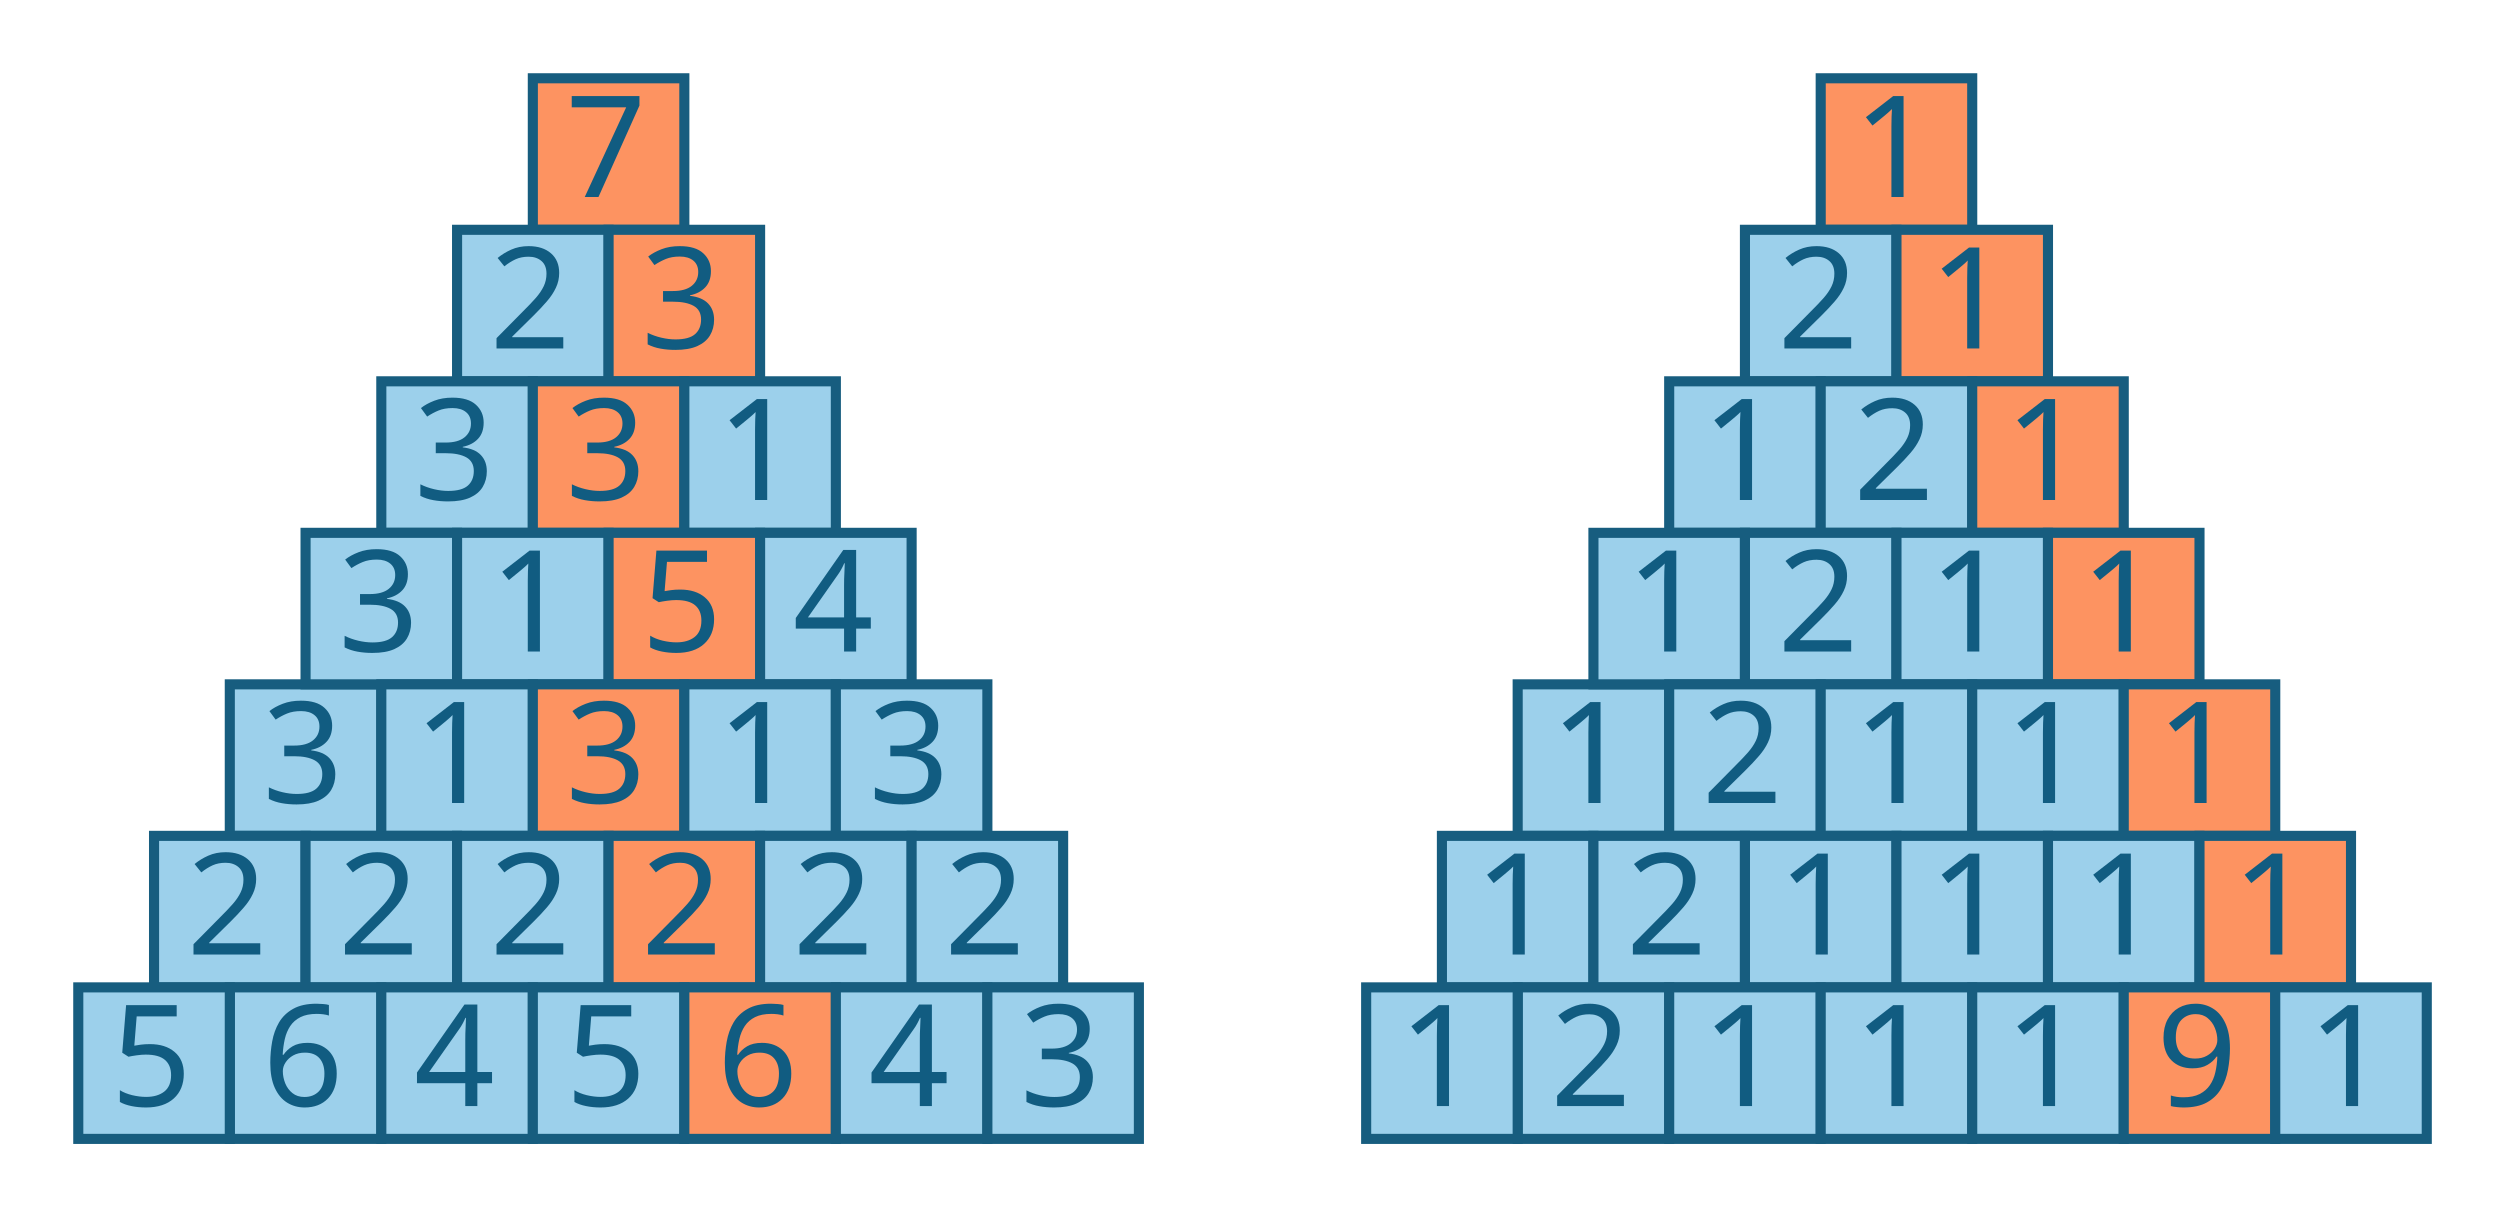
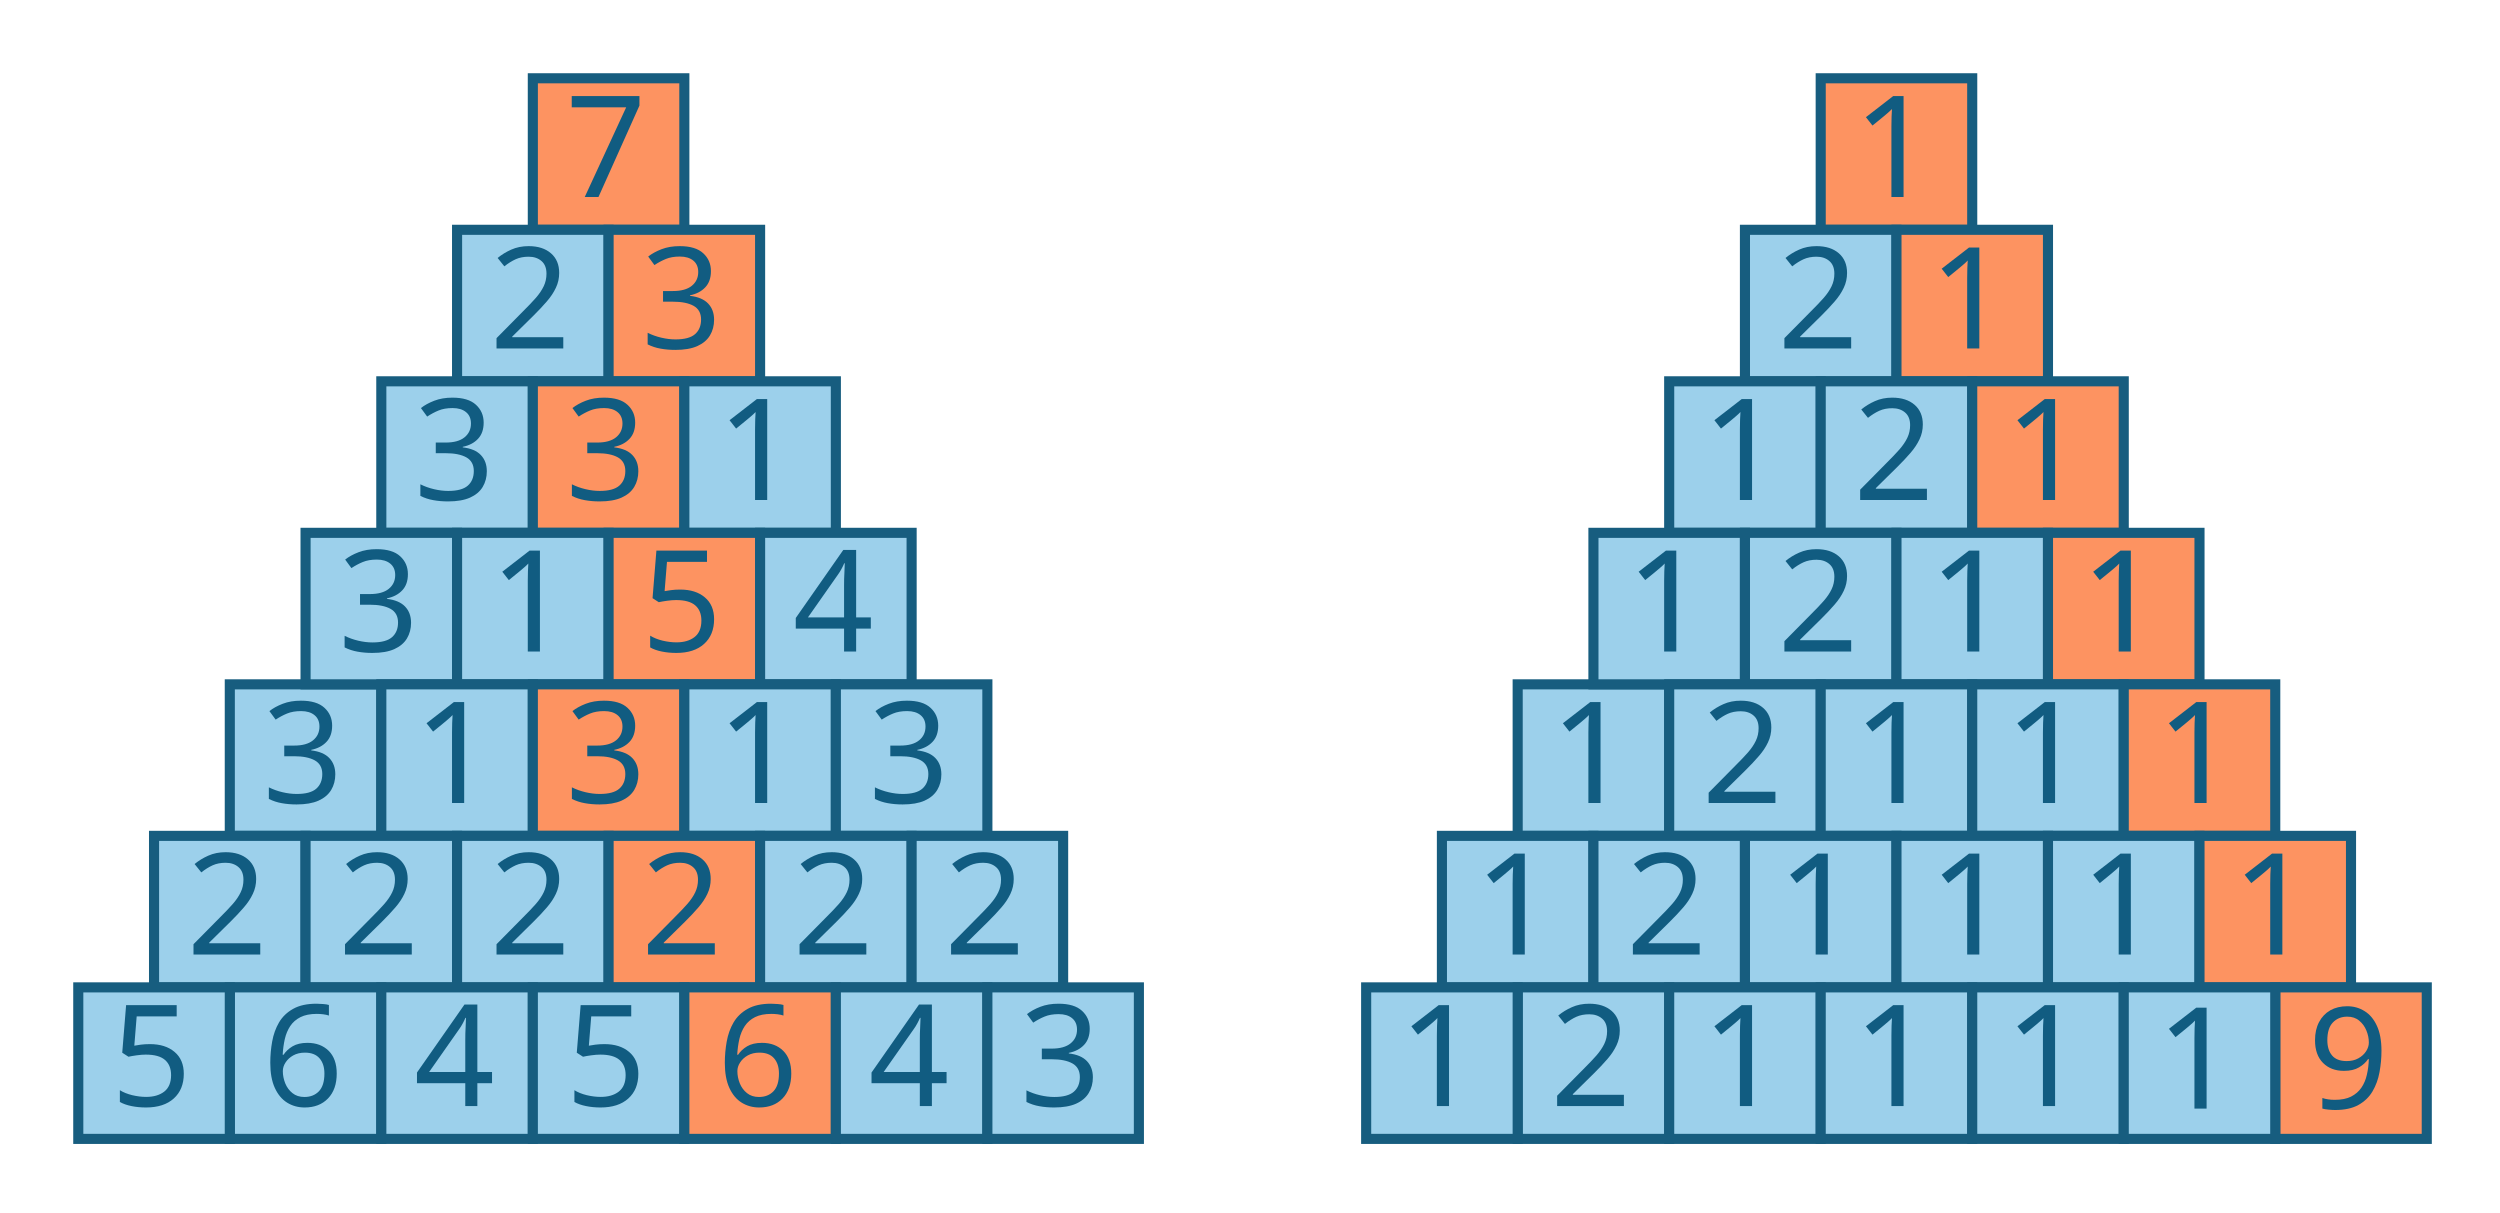
<svg xmlns="http://www.w3.org/2000/svg" version="1.1" x="0" y="0" width="495" height="240" viewBox="0, 0, 495, 240">
  <g id="Layer_1">
    <g>
      <path d="M105.5,15.5 L135.5,15.5 L135.5,45.5 L105.5,45.5 L105.5,15.5 z" fill="#FD9361" />
      <path d="M105.5,15.5 L135.5,15.5 L135.5,45.5 L105.5,45.5 L105.5,15.5 z" fill-opacity="0" stroke="#175D7F" stroke-width="2" />
    </g>
    <g>
      <path d="M90.5,45.5 L120.5,45.5 L120.5,75.5 L90.5,75.5 L90.5,45.5 z" fill="#9CD0EB" />
      <path d="M90.5,45.5 L120.5,45.5 L120.5,75.5 L90.5,75.5 L90.5,45.5 z" fill-opacity="0" stroke="#175D7F" stroke-width="2" />
    </g>
    <g>
      <path d="M120.5,45.5 L150.5,45.5 L150.5,75.5 L120.5,75.5 L120.5,45.5 z" fill="#FD9361" />
      <path d="M120.5,45.5 L150.5,45.5 L150.5,75.5 L120.5,75.5 L120.5,45.5 z" fill-opacity="0" stroke="#175D7F" stroke-width="2" />
    </g>
    <g>
      <path d="M75.5,75.5 L105.5,75.5 L105.5,105.5 L75.5,105.5 L75.5,75.5 z" fill="#9CD0EB" />
      <path d="M75.5,75.5 L105.5,75.5 L105.5,105.5 L75.5,105.5 L75.5,75.5 z" fill-opacity="0" stroke="#175D7F" stroke-width="2" />
    </g>
    <g>
      <path d="M105.5,75.5 L135.5,75.5 L135.5,105.5 L105.5,105.5 L105.5,75.5 z" fill="#FD9361" />
      <path d="M105.5,75.5 L135.5,75.5 L135.5,105.5 L105.5,105.5 L105.5,75.5 z" fill-opacity="0" stroke="#175D7F" stroke-width="2" />
    </g>
    <g>
      <path d="M135.5,75.5 L165.5,75.5 L165.5,105.5 L135.5,105.5 L135.5,75.5 z" fill="#9CD0EB" />
      <path d="M135.5,75.5 L165.5,75.5 L165.5,105.5 L135.5,105.5 L135.5,75.5 z" fill-opacity="0" stroke="#175D7F" stroke-width="2" />
    </g>
    <g>
      <path d="M45.5,135.5 L75.5,135.5 L75.5,165.5 L45.5,165.5 L45.5,135.5 z" fill="#9CD0EB" />
      <path d="M45.5,135.5 L75.5,135.5 L75.5,165.5 L45.5,165.5 L45.5,135.5 z" fill-opacity="0" stroke="#175D7F" stroke-width="2" />
    </g>
    <g>
      <path d="M60.5,105.5 L90.5,105.5 L90.5,135.5 L60.5,135.5 L60.5,105.5 z" fill="#9CD0EB" />
      <path d="M60.5,105.5 L90.5,105.5 L90.5,135.5 L60.5,135.5 L60.5,105.5 z" fill-opacity="0" stroke="#175D7F" stroke-width="2" />
    </g>
    <g>
      <path d="M90.5,105.5 L120.5,105.5 L120.5,135.5 L90.5,135.5 L90.5,105.5 z" fill="#9CD0EB" />
      <path d="M90.5,105.5 L120.5,105.5 L120.5,135.5 L90.5,135.5 L90.5,105.5 z" fill-opacity="0" stroke="#175D7F" stroke-width="2" />
    </g>
    <g>
      <path d="M120.5,105.5 L150.5,105.5 L150.5,135.5 L120.5,135.5 L120.5,105.5 z" fill="#FD9361" />
      <path d="M120.5,105.5 L150.5,105.5 L150.5,135.5 L120.5,135.5 L120.5,105.5 z" fill-opacity="0" stroke="#175D7F" stroke-width="2" />
    </g>
    <g>
      <path d="M150.5,105.5 L180.5,105.5 L180.5,135.5 L150.5,135.5 L150.5,105.5 z" fill="#9CD0EB" />
      <path d="M150.5,105.5 L180.5,105.5 L180.5,135.5 L150.5,135.5 L150.5,105.5 z" fill-opacity="0" stroke="#175D7F" stroke-width="2" />
    </g>
    <g>
      <path d="M30.5,165.5 L60.5,165.5 L60.5,195.5 L30.5,195.5 L30.5,165.5 z" fill="#9CD0EB" />
      <path d="M30.5,165.5 L60.5,165.5 L60.5,195.5 L30.5,195.5 L30.5,165.5 z" fill-opacity="0" stroke="#175D7F" stroke-width="2" />
    </g>
    <g>
      <path d="M75.5,135.5 L105.5,135.5 L105.5,165.5 L75.5,165.5 L75.5,135.5 z" fill="#9CD0EB" />
      <path d="M75.5,135.5 L105.5,135.5 L105.5,165.5 L75.5,165.5 L75.5,135.5 z" fill-opacity="0" stroke="#175D7F" stroke-width="2" />
    </g>
    <g>
      <path d="M105.5,135.5 L135.5,135.5 L135.5,165.5 L105.5,165.5 L105.5,135.5 z" fill="#FD9361" />
      <path d="M105.5,135.5 L135.5,135.5 L135.5,165.5 L105.5,165.5 L105.5,135.5 z" fill-opacity="0" stroke="#175D7F" stroke-width="2" />
    </g>
    <g>
      <path d="M135.5,135.5 L165.5,135.5 L165.5,165.5 L135.5,165.5 L135.5,135.5 z" fill="#9CD0EB" />
      <path d="M135.5,135.5 L165.5,135.5 L165.5,165.5 L135.5,165.5 L135.5,135.5 z" fill-opacity="0" stroke="#175D7F" stroke-width="2" />
    </g>
    <g>
      <path d="M165.5,135.5 L195.5,135.5 L195.5,165.5 L165.5,165.5 L165.5,135.5 z" fill="#9CD0EB" />
      <path d="M165.5,135.5 L195.5,135.5 L195.5,165.5 L165.5,165.5 L165.5,135.5 z" fill-opacity="0" stroke="#175D7F" stroke-width="2" />
    </g>
    <g>
      <path d="M60.5,165.5 L90.5,165.5 L90.5,195.5 L60.5,195.5 L60.5,165.5 z" fill="#9CD0EB" />
      <path d="M60.5,165.5 L90.5,165.5 L90.5,195.5 L60.5,195.5 L60.5,165.5 z" fill-opacity="0" stroke="#175D7F" stroke-width="2" />
    </g>
    <g>
      <path d="M90.5,165.5 L120.5,165.5 L120.5,195.5 L90.5,195.5 L90.5,165.5 z" fill="#9CD0EB" />
      <path d="M90.5,165.5 L120.5,165.5 L120.5,195.5 L90.5,195.5 L90.5,165.5 z" fill-opacity="0" stroke="#175D7F" stroke-width="2" />
    </g>
    <g>
      <path d="M120.5,165.5 L150.5,165.5 L150.5,195.5 L120.5,195.5 L120.5,165.5 z" fill="#FD9361" />
      <path d="M120.5,165.5 L150.5,165.5 L150.5,195.5 L120.5,195.5 L120.5,165.5 z" fill-opacity="0" stroke="#175D7F" stroke-width="2" />
    </g>
    <g>
      <path d="M150.5,165.5 L180.5,165.5 L180.5,195.5 L150.5,195.5 L150.5,165.5 z" fill="#9CD0EB" />
      <path d="M150.5,165.5 L180.5,165.5 L180.5,195.5 L150.5,195.5 L150.5,165.5 z" fill-opacity="0" stroke="#175D7F" stroke-width="2" />
    </g>
    <g>
      <path d="M180.5,165.5 L210.5,165.5 L210.5,195.5 L180.5,195.5 L180.5,165.5 z" fill="#9CD0EB" />
      <path d="M180.5,165.5 L210.5,165.5 L210.5,195.5 L180.5,195.5 L180.5,165.5 z" fill-opacity="0" stroke="#175D7F" stroke-width="2" />
    </g>
    <g>
      <path d="M360.5,15.5 L390.5,15.5 L390.5,45.5 L360.5,45.5 L360.5,15.5 z" fill="#FD9361" />
      <path d="M360.5,15.5 L390.5,15.5 L390.5,45.5 L360.5,45.5 L360.5,15.5 z" fill-opacity="0" stroke="#175D7F" stroke-width="2" />
    </g>
    <g>
      <path d="M345.5,45.5 L375.5,45.5 L375.5,75.5 L345.5,75.5 L345.5,45.5 z" fill="#9CD0EB" />
      <path d="M345.5,45.5 L375.5,45.5 L375.5,75.5 L345.5,75.5 L345.5,45.5 z" fill-opacity="0" stroke="#175D7F" stroke-width="2" />
    </g>
    <g>
      <path d="M375.5,45.5 L405.5,45.5 L405.5,75.5 L375.5,75.5 L375.5,45.5 z" fill="#FD9361" />
      <path d="M375.5,45.5 L405.5,45.5 L405.5,75.5 L375.5,75.5 L375.5,45.5 z" fill-opacity="0" stroke="#175D7F" stroke-width="2" />
    </g>
    <g>
      <path d="M330.5,75.5 L360.5,75.5 L360.5,105.5 L330.5,105.5 L330.5,75.5 z" fill="#9CD0EB" />
      <path d="M330.5,75.5 L360.5,75.5 L360.5,105.5 L330.5,105.5 L330.5,75.5 z" fill-opacity="0" stroke="#175D7F" stroke-width="2" />
    </g>
    <g>
      <path d="M360.5,75.5 L390.5,75.5 L390.5,105.5 L360.5,105.5 L360.5,75.5 z" fill="#9CD0EB" />
      <path d="M360.5,75.5 L390.5,75.5 L390.5,105.5 L360.5,105.5 L360.5,75.5 z" fill-opacity="0" stroke="#175D7F" stroke-width="2" />
    </g>
    <g>
      <path d="M390.5,75.5 L420.5,75.5 L420.5,105.5 L390.5,105.5 L390.5,75.5 z" fill="#FD9361" />
      <path d="M390.5,75.5 L420.5,75.5 L420.5,105.5 L390.5,105.5 L390.5,75.5 z" fill-opacity="0" stroke="#175D7F" stroke-width="2" />
    </g>
    <g>
      <path d="M300.5,135.5 L330.5,135.5 L330.5,165.5 L300.5,165.5 L300.5,135.5 z" fill="#9CD0EB" />
      <path d="M300.5,135.5 L330.5,135.5 L330.5,165.5 L300.5,165.5 L300.5,135.5 z" fill-opacity="0" stroke="#175D7F" stroke-width="2" />
    </g>
    <g>
      <path d="M315.5,105.5 L345.5,105.5 L345.5,135.5 L315.5,135.5 L315.5,105.5 z" fill="#9CD0EB" />
      <path d="M315.5,105.5 L345.5,105.5 L345.5,135.5 L315.5,135.5 L315.5,105.5 z" fill-opacity="0" stroke="#175D7F" stroke-width="2" />
    </g>
    <g>
      <path d="M345.5,105.5 L375.5,105.5 L375.5,135.5 L345.5,135.5 L345.5,105.5 z" fill="#9CD0EB" />
      <path d="M345.5,105.5 L375.5,105.5 L375.5,135.5 L345.5,135.5 L345.5,105.5 z" fill-opacity="0" stroke="#175D7F" stroke-width="2" />
    </g>
    <g>
      <path d="M375.5,105.5 L405.5,105.5 L405.5,135.5 L375.5,135.5 L375.5,105.5 z" fill="#9CD0EB" />
      <path d="M375.5,105.5 L405.5,105.5 L405.5,135.5 L375.5,135.5 L375.5,105.5 z" fill-opacity="0" stroke="#175D7F" stroke-width="2" />
    </g>
    <g>
      <path d="M405.5,105.5 L435.5,105.5 L435.5,135.5 L405.5,135.5 L405.5,105.5 z" fill="#FD9361" />
      <path d="M405.5,105.5 L435.5,105.5 L435.5,135.5 L405.5,135.5 L405.5,105.5 z" fill-opacity="0" stroke="#175D7F" stroke-width="2" />
    </g>
    <g>
      <path d="M285.5,165.5 L315.5,165.5 L315.5,195.5 L285.5,195.5 L285.5,165.5 z" fill="#9CD0EB" />
      <path d="M285.5,165.5 L315.5,165.5 L315.5,195.5 L285.5,195.5 L285.5,165.5 z" fill-opacity="0" stroke="#175D7F" stroke-width="2" />
    </g>
    <g>
      <path d="M330.5,135.5 L360.5,135.5 L360.5,165.5 L330.5,165.5 L330.5,135.5 z" fill="#9CD0EB" />
      <path d="M330.5,135.5 L360.5,135.5 L360.5,165.5 L330.5,165.5 L330.5,135.5 z" fill-opacity="0" stroke="#175D7F" stroke-width="2" />
    </g>
    <g>
      <path d="M360.5,135.5 L390.5,135.5 L390.5,165.5 L360.5,165.5 L360.5,135.5 z" fill="#9CD0EB" />
      <path d="M360.5,135.5 L390.5,135.5 L390.5,165.5 L360.5,165.5 L360.5,135.5 z" fill-opacity="0" stroke="#175D7F" stroke-width="2" />
    </g>
    <g>
      <path d="M390.5,135.5 L420.5,135.5 L420.5,165.5 L390.5,165.5 L390.5,135.5 z" fill="#9CD0EB" />
      <path d="M390.5,135.5 L420.5,135.5 L420.5,165.5 L390.5,165.5 L390.5,135.5 z" fill-opacity="0" stroke="#175D7F" stroke-width="2" />
    </g>
    <g>
      <path d="M420.5,135.5 L450.5,135.5 L450.5,165.5 L420.5,165.5 L420.5,135.5 z" fill="#FD9361" />
      <path d="M420.5,135.5 L450.5,135.5 L450.5,165.5 L420.5,165.5 L420.5,135.5 z" fill-opacity="0" stroke="#175D7F" stroke-width="2" />
    </g>
    <g>
      <path d="M315.5,165.5 L345.5,165.5 L345.5,195.5 L315.5,195.5 L315.5,165.5 z" fill="#9CD0EB" />
      <path d="M315.5,165.5 L345.5,165.5 L345.5,195.5 L315.5,195.5 L315.5,165.5 z" fill-opacity="0" stroke="#175D7F" stroke-width="2" />
    </g>
    <g>
      <path d="M345.5,165.5 L375.5,165.5 L375.5,195.5 L345.5,195.5 L345.5,165.5 z" fill="#9CD0EB" />
      <path d="M345.5,165.5 L375.5,165.5 L375.5,195.5 L345.5,195.5 L345.5,165.5 z" fill-opacity="0" stroke="#175D7F" stroke-width="2" />
    </g>
    <g>
      <path d="M375.5,165.5 L405.5,165.5 L405.5,195.5 L375.5,195.5 L375.5,165.5 z" fill="#9CD0EB" />
      <path d="M375.5,165.5 L405.5,165.5 L405.5,195.5 L375.5,195.5 L375.5,165.5 z" fill-opacity="0" stroke="#175D7F" stroke-width="2" />
    </g>
    <g>
      <path d="M405.5,165.5 L435.5,165.5 L435.5,195.5 L405.5,195.5 L405.5,165.5 z" fill="#9CD0EB" />
      <path d="M405.5,165.5 L435.5,165.5 L435.5,195.5 L405.5,195.5 L405.5,165.5 z" fill-opacity="0" stroke="#175D7F" stroke-width="2" />
    </g>
    <g>
      <path d="M435.5,165.5 L465.5,165.5 L465.5,195.5 L435.5,195.5 L435.5,165.5 z" fill="#FD9361" />
      <path d="M435.5,165.5 L465.5,165.5 L465.5,195.5 L435.5,195.5 L435.5,165.5 z" fill-opacity="0" stroke="#175D7F" stroke-width="2" />
    </g>
    <g>
      <path d="M300.5,195.5 L330.5,195.5 L330.5,225.5 L300.5,225.5 L300.5,195.5 z" fill="#9CD0EB" />
      <path d="M300.5,195.5 L330.5,195.5 L330.5,225.5 L300.5,225.5 L300.5,195.5 z" fill-opacity="0" stroke="#175D7F" stroke-width="2" />
    </g>
    <g>
      <path d="M330.5,195.5 L360.5,195.5 L360.5,225.5 L330.5,225.5 L330.5,195.5 z" fill="#9CD0EB" />
      <path d="M330.5,195.5 L360.5,195.5 L360.5,225.5 L330.5,225.5 L330.5,195.5 z" fill-opacity="0" stroke="#175D7F" stroke-width="2" />
    </g>
    <g>
      <path d="M360.5,195.5 L390.5,195.5 L390.5,225.5 L360.5,225.5 L360.5,195.5 z" fill="#9CD0EB" />
      <path d="M360.5,195.5 L390.5,195.5 L390.5,225.5 L360.5,225.5 L360.5,195.5 z" fill-opacity="0" stroke="#175D7F" stroke-width="2" />
    </g>
    <g>
      <path d="M390.5,195.5 L420.5,195.5 L420.5,225.5 L390.5,225.5 L390.5,195.5 z" fill="#9CD0EB" />
      <path d="M390.5,195.5 L420.5,195.5 L420.5,225.5 L390.5,225.5 L390.5,195.5 z" fill-opacity="0" stroke="#175D7F" stroke-width="2" />
    </g>
    <g>
-       <path d="M420.5,195.5 L450.5,195.5 L450.5,225.5 L420.5,225.5 L420.5,195.5 z" fill="#FD9361" />
+       <path d="M450.5,195.5 L480.5,195.5 L480.5,225.5 L450.5,225.5 L450.5,195.5 z" fill="#FD9361" />
+       <path d="M450.5,195.5 L480.5,195.5 L480.5,225.5 L450.5,225.5 L450.5,195.5 z" fill-opacity="0" stroke="#175D7F" stroke-width="2" />
+     </g>
+     <g>
+       <path d="M420.5,195.5 L450.5,195.5 L450.5,225.5 L420.5,225.5 L420.5,195.5 z" fill="#9CD0EB" />
      <path d="M420.5,195.5 L450.5,195.5 L450.5,225.5 L420.5,225.5 L420.5,195.5 z" fill-opacity="0" stroke="#175D7F" stroke-width="2" />
-     </g>
-     <g>
-       <path d="M450.5,195.5 L480.5,195.5 L480.5,225.5 L450.5,225.5 L450.5,195.5 z" fill="#9CD0EB" />
-       <path d="M450.5,195.5 L480.5,195.5 L480.5,225.5 L450.5,225.5 L450.5,195.5 z" fill-opacity="0" stroke="#175D7F" stroke-width="2" />
    </g>
    <g>
      <path d="M270.5,195.5 L300.5,195.5 L300.5,225.5 L270.5,225.5 L270.5,195.5 z" fill="#9CD0EB" />
      <path d="M270.5,195.5 L300.5,195.5 L300.5,225.5 L270.5,225.5 L270.5,195.5 z" fill-opacity="0" stroke="#175D7F" stroke-width="2" />
    </g>
    <g>
      <path d="M45.5,195.5 L75.5,195.5 L75.5,225.5 L45.5,225.5 L45.5,195.5 z" fill="#9CD0EB" />
      <path d="M45.5,195.5 L75.5,195.5 L75.5,225.5 L45.5,225.5 L45.5,195.5 z" fill-opacity="0" stroke="#175D7F" stroke-width="2" />
    </g>
    <g>
      <path d="M75.5,195.5 L105.5,195.5 L105.5,225.5 L75.5,225.5 L75.5,195.5 z" fill="#9CD0EB" />
      <path d="M75.5,195.5 L105.5,195.5 L105.5,225.5 L75.5,225.5 L75.5,195.5 z" fill-opacity="0" stroke="#175D7F" stroke-width="2" />
    </g>
    <g>
      <path d="M105.5,195.5 L135.5,195.5 L135.5,225.5 L105.5,225.5 L105.5,195.5 z" fill="#9CD0EB" />
      <path d="M105.5,195.5 L135.5,195.5 L135.5,225.5 L105.5,225.5 L105.5,195.5 z" fill-opacity="0" stroke="#175D7F" stroke-width="2" />
    </g>
    <g>
      <path d="M135.5,195.5 L165.5,195.5 L165.5,225.5 L135.5,225.5 L135.5,195.5 z" fill="#FD9361" />
      <path d="M135.5,195.5 L165.5,195.5 L165.5,225.5 L135.5,225.5 L135.5,195.5 z" fill-opacity="0" stroke="#175D7F" stroke-width="2" />
    </g>
    <g>
      <path d="M165.5,195.5 L195.5,195.5 L195.5,225.5 L165.5,225.5 L165.5,195.5 z" fill="#9CD0EB" />
      <path d="M165.5,195.5 L195.5,195.5 L195.5,225.5 L165.5,225.5 L165.5,195.5 z" fill-opacity="0" stroke="#175D7F" stroke-width="2" />
    </g>
    <g>
      <path d="M195.5,195.5 L225.5,195.5 L225.5,225.5 L195.5,225.5 L195.5,195.5 z" fill="#9CD0EB" />
      <path d="M195.5,195.5 L225.5,195.5 L225.5,225.5 L195.5,225.5 L195.5,195.5 z" fill-opacity="0" stroke="#175D7F" stroke-width="2" />
    </g>
    <g>
      <path d="M15.5,195.5 L45.5,195.5 L45.5,225.5 L15.5,225.5 L15.5,195.5 z" fill="#9CD0EB" />
      <path d="M15.5,195.5 L45.5,195.5 L45.5,225.5 L15.5,225.5 L15.5,195.5 z" fill-opacity="0" stroke="#175D7F" stroke-width="2" />
    </g>
-     <text transform="matrix(1, 0, 0, 1, 375, 30)">
-       <tspan x="-8.032" y="9" font-family="Roboto-Bold" font-size="28" fill="#115C81">1</tspan>
-     </text>
-     <text transform="matrix(1, 0, 0, 1, 435, 210)">
-       <tspan x="-8.032" y="9" font-family="Roboto-Bold" font-size="28" fill="#115C81">9</tspan>
-     </text>
-     <text transform="matrix(1, 0, 0, 1, 375, 90)">
-       <tspan x="-8.032" y="9" font-family="Roboto-Bold" font-size="28" fill="#115C81">2</tspan>
-     </text>
-     <text transform="matrix(1, 0, 0, 1, 75, 120)">
-       <tspan x="-8.032" y="9" font-family="Roboto-Bold" font-size="28" fill="#115C81">3</tspan>
-     </text>
-     <text transform="matrix(1, 0, 0, 1, 165, 120)">
-       <tspan x="-8.032" y="9" font-family="Roboto-Bold" font-size="28" fill="#115C81">4</tspan>
-     </text>
-     <text transform="matrix(1, 0, 0, 1, 135, 120)">
-       <tspan x="-8.032" y="9" font-family="Roboto-Bold" font-size="28" fill="#115C81">5</tspan>
-     </text>
-     <text transform="matrix(1, 0, 0, 1, 60, 210)">
-       <tspan x="-8.032" y="9" font-family="Roboto-Bold" font-size="28" fill="#115C81">6</tspan>
-     </text>
-     <text transform="matrix(1, 0, 0, 1, 120, 30)">
-       <tspan x="-8.032" y="9" font-family="Roboto-Bold" font-size="28" fill="#115C81">7</tspan>
-     </text>
-     <text transform="matrix(1, 0, 0, 1, 345, 90)">
-       <tspan x="-8.032" y="9" font-family="Roboto-Bold" font-size="28" fill="#115C81">1</tspan>
-     </text>
-     <text transform="matrix(1, 0, 0, 1, 450, 180)">
-       <tspan x="-8.032" y="9" font-family="Roboto-Bold" font-size="28" fill="#115C81">1</tspan>
-     </text>
-     <text transform="matrix(1, 0, 0, 1, 435, 150)">
-       <tspan x="-8.032" y="9" font-family="Roboto-Bold" font-size="28" fill="#115C81">1</tspan>
-     </text>
-     <text transform="matrix(1, 0, 0, 1, 420, 120)">
-       <tspan x="-8.032" y="9" font-family="Roboto-Bold" font-size="28" fill="#115C81">1</tspan>
-     </text>
-     <text transform="matrix(1, 0, 0, 1, 405, 90)">
-       <tspan x="-8.032" y="9" font-family="Roboto-Bold" font-size="28" fill="#115C81">1</tspan>
-     </text>
-     <text transform="matrix(1, 0, 0, 1, 390, 60)">
-       <tspan x="-8.032" y="9" font-family="Roboto-Bold" font-size="28" fill="#115C81">1</tspan>
-     </text>
-     <text transform="matrix(1, 0, 0, 1, 315, 210)">
-       <tspan x="-8.032" y="9" font-family="Roboto-Bold" font-size="28" fill="#115C81">2</tspan>
-     </text>
-     <text transform="matrix(1, 0, 0, 1, 330, 180)">
-       <tspan x="-8.032" y="9" font-family="Roboto-Bold" font-size="28" fill="#115C81">2</tspan>
-     </text>
-     <text transform="matrix(1, 0, 0, 1, 360, 120)">
-       <tspan x="-8.032" y="9" font-family="Roboto-Bold" font-size="28" fill="#115C81">2</tspan>
-     </text>
-     <text transform="matrix(1, 0, 0, 1, 345, 150)">
-       <tspan x="-8.032" y="9" font-family="Roboto-Bold" font-size="28" fill="#115C81">2</tspan>
-     </text>
-     <text transform="matrix(1, 0, 0, 1, 360, 60)">
-       <tspan x="-8.032" y="9" font-family="Roboto-Bold" font-size="28" fill="#115C81">2</tspan>
-     </text>
-     <text transform="matrix(1, 0, 0, 1, 420, 180)">
-       <tspan x="-8.032" y="9" font-family="Roboto-Bold" font-size="28" fill="#115C81">1</tspan>
-     </text>
-     <text transform="matrix(1, 0, 0, 1, 405, 150)">
-       <tspan x="-8.032" y="9" font-family="Roboto-Bold" font-size="28" fill="#115C81">1</tspan>
-     </text>
-     <text transform="matrix(1, 0, 0, 1, 390, 120)">
-       <tspan x="-8.032" y="9" font-family="Roboto-Bold" font-size="28" fill="#115C81">1</tspan>
-     </text>
-     <text transform="matrix(1, 0, 0, 1, 375, 150)">
-       <tspan x="-8.032" y="9" font-family="Roboto-Bold" font-size="28" fill="#115C81">1</tspan>
-     </text>
-     <text transform="matrix(1, 0, 0, 1, 360, 180)">
-       <tspan x="-8.032" y="9" font-family="Roboto-Bold" font-size="28" fill="#115C81">1</tspan>
-     </text>
-     <text transform="matrix(1, 0, 0, 1, 345, 210)">
-       <tspan x="-8.032" y="9" font-family="Roboto-Bold" font-size="28" fill="#115C81">1</tspan>
-     </text>
-     <text transform="matrix(1, 0, 0, 1, 285, 210)">
-       <tspan x="-8.032" y="9" font-family="Roboto-Bold" font-size="28" fill="#115C81">1</tspan>
-     </text>
-     <text transform="matrix(1, 0, 0, 1, 300, 180)">
-       <tspan x="-8.032" y="9" font-family="Roboto-Bold" font-size="28" fill="#115C81">1</tspan>
-     </text>
-     <text transform="matrix(1, 0, 0, 1, 315, 150)">
-       <tspan x="-8.032" y="9" font-family="Roboto-Bold" font-size="28" fill="#115C81">1</tspan>
-     </text>
-     <text transform="matrix(1, 0, 0, 1, 465, 210)">
-       <tspan x="-8.032" y="9" font-family="Roboto-Bold" font-size="28" fill="#115C81">1</tspan>
-     </text>
-     <text transform="matrix(1, 0, 0, 1, 330, 120)">
-       <tspan x="-8.032" y="9" font-family="Roboto-Bold" font-size="28" fill="#115C81">1</tspan>
-     </text>
-     <text transform="matrix(1, 0, 0, 1, 150, 90)">
-       <tspan x="-8.032" y="9" font-family="Roboto-Bold" font-size="28" fill="#115C81">1</tspan>
-     </text>
-     <text transform="matrix(1, 0, 0, 1, 375, 210)">
-       <tspan x="-8.032" y="9" font-family="Roboto-Bold" font-size="28" fill="#115C81">1</tspan>
-     </text>
-     <text transform="matrix(1, 0, 0, 1, 405, 210)">
-       <tspan x="-8.032" y="9" font-family="Roboto-Bold" font-size="28" fill="#115C81">1</tspan>
-     </text>
-     <text transform="matrix(1, 0, 0, 1, 390, 180)">
-       <tspan x="-8.032" y="9" font-family="Roboto-Bold" font-size="28" fill="#115C81">1</tspan>
-     </text>
-     <text transform="matrix(1, 0, 0, 1, 105, 60)">
-       <tspan x="-8.032" y="9" font-family="Roboto-Bold" font-size="28" fill="#115C81">2</tspan>
-     </text>
-     <text transform="matrix(1, 0, 0, 1, 135, 60)">
-       <tspan x="-8.032" y="9" font-family="Roboto-Bold" font-size="28" fill="#115C81">3</tspan>
-     </text>
-     <text transform="matrix(1, 0, 0, 1, 120, 90)">
-       <tspan x="-8.032" y="9" font-family="Roboto-Bold" font-size="28" fill="#115C81">3</tspan>
-     </text>
-     <text transform="matrix(1, 0, 0, 1, 90, 90)">
-       <tspan x="-8.032" y="9" font-family="Roboto-Bold" font-size="28" fill="#115C81">3</tspan>
-     </text>
-     <text transform="matrix(1, 0, 0, 1, 105, 120)">
-       <tspan x="-8.032" y="9" font-family="Roboto-Bold" font-size="28" fill="#115C81">1</tspan>
-     </text>
-     <text transform="matrix(1, 0, 0, 1, 90, 150)">
-       <tspan x="-8.032" y="9" font-family="Roboto-Bold" font-size="28" fill="#115C81">1</tspan>
-     </text>
-     <text transform="matrix(1, 0, 0, 1, 60, 150)">
-       <tspan x="-8.032" y="9" font-family="Roboto-Bold" font-size="28" fill="#115C81">3</tspan>
-     </text>
-     <text transform="matrix(1, 0, 0, 1, 150, 150)">
-       <tspan x="-8.032" y="9" font-family="Roboto-Bold" font-size="28" fill="#115C81">1</tspan>
-     </text>
-     <text transform="matrix(1, 0, 0, 1, 120, 150)">
-       <tspan x="-8.032" y="9" font-family="Roboto-Bold" font-size="28" fill="#115C81">3</tspan>
-     </text>
-     <text transform="matrix(1, 0, 0, 1, 180, 150)">
-       <tspan x="-8.032" y="9" font-family="Roboto-Bold" font-size="28" fill="#115C81">3</tspan>
-     </text>
-     <text transform="matrix(1, 0, 0, 1, 195, 180)">
-       <tspan x="-8.032" y="9" font-family="Roboto-Bold" font-size="28" fill="#115C81">2</tspan>
-     </text>
-     <text transform="matrix(1, 0, 0, 1, 165, 180)">
-       <tspan x="-8.032" y="9" font-family="Roboto-Bold" font-size="28" fill="#115C81">2</tspan>
-     </text>
-     <text transform="matrix(1, 0, 0, 1, 135, 180)">
-       <tspan x="-8.032" y="9" font-family="Roboto-Bold" font-size="28" fill="#115C81">2</tspan>
-     </text>
-     <text transform="matrix(1, 0, 0, 1, 105, 180)">
-       <tspan x="-8.032" y="9" font-family="Roboto-Bold" font-size="28" fill="#115C81">2</tspan>
-     </text>
-     <text transform="matrix(1, 0, 0, 1, 75, 180)">
-       <tspan x="-8.032" y="9" font-family="Roboto-Bold" font-size="28" fill="#115C81">2</tspan>
-     </text>
-     <text transform="matrix(1, 0, 0, 1, 45, 180)">
-       <tspan x="-8.032" y="9" font-family="Roboto-Bold" font-size="28" fill="#115C81">2</tspan>
-     </text>
-     <text transform="matrix(1, 0, 0, 1, 30, 210)">
-       <tspan x="-8.032" y="9" font-family="Roboto-Bold" font-size="28" fill="#115C81">5</tspan>
-     </text>
-     <text transform="matrix(1, 0, 0, 1, 90, 210)">
-       <tspan x="-8.032" y="9" font-family="Roboto-Bold" font-size="28" fill="#115C81">4</tspan>
-     </text>
-     <text transform="matrix(1, 0, 0, 1, 120, 210)">
-       <tspan x="-8.032" y="9" font-family="Roboto-Bold" font-size="28" fill="#115C81">5</tspan>
-     </text>
-     <text transform="matrix(1, 0, 0, 1, 150, 210)">
-       <tspan x="-8.032" y="9" font-family="Roboto-Bold" font-size="28" fill="#115C81">6</tspan>
-     </text>
-     <text transform="matrix(1, 0, 0, 1, 180, 210)">
-       <tspan x="-8.032" y="9" font-family="Roboto-Bold" font-size="28" fill="#115C81">4</tspan>
-     </text>
-     <text transform="matrix(1, 0, 0, 1, 210, 210)">
-       <tspan x="-8.032" y="9" font-family="Roboto-Bold" font-size="28" fill="#115C81">3</tspan>
+     <text transform="matrix(1, 0, 0, 1, 375.5, 30)">
+       <tspan x="-8.532" y="9" font-family="Roboto-Bold" font-size="28" fill="#115C81">1</tspan>
+     </text>
+     <text transform="matrix(1, 0, 0, 1, 465.5, 210.5)">
+       <tspan x="-8.532" y="9" font-family="Roboto-Bold" font-size="28" fill="#115C81">9</tspan>
+     </text>
+     <text transform="matrix(1, 0, 0, 1, 375.5, 90)">
+       <tspan x="-8.532" y="9" font-family="Roboto-Bold" font-size="28" fill="#115C81">2</tspan>
+     </text>
+     <text transform="matrix(1, 0, 0, 1, 75.5, 120)">
+       <tspan x="-8.532" y="9" font-family="Roboto-Bold" font-size="28" fill="#115C81">3</tspan>
+     </text>
+     <text transform="matrix(1, 0, 0, 1, 165.5, 120)">
+       <tspan x="-8.532" y="9" font-family="Roboto-Bold" font-size="28" fill="#115C81">4</tspan>
+     </text>
+     <text transform="matrix(1, 0, 0, 1, 135.5, 120)">
+       <tspan x="-8.532" y="9" font-family="Roboto-Bold" font-size="28" fill="#115C81">5</tspan>
+     </text>
+     <text transform="matrix(1, 0, 0, 1, 60.5, 210)">
+       <tspan x="-8.532" y="9" font-family="Roboto-Bold" font-size="28" fill="#115C81">6</tspan>
+     </text>
+     <text transform="matrix(1, 0, 0, 1, 120.5, 30)">
+       <tspan x="-8.532" y="9" font-family="Roboto-Bold" font-size="28" fill="#115C81">7</tspan>
+     </text>
+     <text transform="matrix(1, 0, 0, 1, 345.5, 90)">
+       <tspan x="-8.532" y="9" font-family="Roboto-Bold" font-size="28" fill="#115C81">1</tspan>
+     </text>
+     <text transform="matrix(1, 0, 0, 1, 450.5, 180)">
+       <tspan x="-8.532" y="9" font-family="Roboto-Bold" font-size="28" fill="#115C81">1</tspan>
+     </text>
+     <text transform="matrix(1, 0, 0, 1, 435.5, 150)">
+       <tspan x="-8.532" y="9" font-family="Roboto-Bold" font-size="28" fill="#115C81">1</tspan>
+     </text>
+     <text transform="matrix(1, 0, 0, 1, 420.5, 120)">
+       <tspan x="-8.532" y="9" font-family="Roboto-Bold" font-size="28" fill="#115C81">1</tspan>
+     </text>
+     <text transform="matrix(1, 0, 0, 1, 405.5, 90)">
+       <tspan x="-8.532" y="9" font-family="Roboto-Bold" font-size="28" fill="#115C81">1</tspan>
+     </text>
+     <text transform="matrix(1, 0, 0, 1, 390.5, 60)">
+       <tspan x="-8.532" y="9" font-family="Roboto-Bold" font-size="28" fill="#115C81">1</tspan>
+     </text>
+     <text transform="matrix(1, 0, 0, 1, 315.5, 210)">
+       <tspan x="-8.532" y="9" font-family="Roboto-Bold" font-size="28" fill="#115C81">2</tspan>
+     </text>
+     <text transform="matrix(1, 0, 0, 1, 330.5, 180)">
+       <tspan x="-8.532" y="9" font-family="Roboto-Bold" font-size="28" fill="#115C81">2</tspan>
+     </text>
+     <text transform="matrix(1, 0, 0, 1, 360.5, 120)">
+       <tspan x="-8.532" y="9" font-family="Roboto-Bold" font-size="28" fill="#115C81">2</tspan>
+     </text>
+     <text transform="matrix(1, 0, 0, 1, 345.5, 150)">
+       <tspan x="-8.532" y="9" font-family="Roboto-Bold" font-size="28" fill="#115C81">2</tspan>
+     </text>
+     <text transform="matrix(1, 0, 0, 1, 360.5, 60)">
+       <tspan x="-8.532" y="9" font-family="Roboto-Bold" font-size="28" fill="#115C81">2</tspan>
+     </text>
+     <text transform="matrix(1, 0, 0, 1, 420.5, 180)">
+       <tspan x="-8.532" y="9" font-family="Roboto-Bold" font-size="28" fill="#115C81">1</tspan>
+     </text>
+     <text transform="matrix(1, 0, 0, 1, 405.5, 150)">
+       <tspan x="-8.532" y="9" font-family="Roboto-Bold" font-size="28" fill="#115C81">1</tspan>
+     </text>
+     <text transform="matrix(1, 0, 0, 1, 390.5, 120)">
+       <tspan x="-8.532" y="9" font-family="Roboto-Bold" font-size="28" fill="#115C81">1</tspan>
+     </text>
+     <text transform="matrix(1, 0, 0, 1, 375.5, 150)">
+       <tspan x="-8.532" y="9" font-family="Roboto-Bold" font-size="28" fill="#115C81">1</tspan>
+     </text>
+     <text transform="matrix(1, 0, 0, 1, 360.5, 180)">
+       <tspan x="-8.532" y="9" font-family="Roboto-Bold" font-size="28" fill="#115C81">1</tspan>
+     </text>
+     <text transform="matrix(1, 0, 0, 1, 345.5, 210)">
+       <tspan x="-8.532" y="9" font-family="Roboto-Bold" font-size="28" fill="#115C81">1</tspan>
+     </text>
+     <text transform="matrix(1, 0, 0, 1, 285.5, 210)">
+       <tspan x="-8.532" y="9" font-family="Roboto-Bold" font-size="28" fill="#115C81">1</tspan>
+     </text>
+     <text transform="matrix(1, 0, 0, 1, 300.5, 180)">
+       <tspan x="-8.532" y="9" font-family="Roboto-Bold" font-size="28" fill="#115C81">1</tspan>
+     </text>
+     <text transform="matrix(1, 0, 0, 1, 315.5, 150)">
+       <tspan x="-8.532" y="9" font-family="Roboto-Bold" font-size="28" fill="#115C81">1</tspan>
+     </text>
+     <text transform="matrix(1, 0, 0, 1, 435.5, 210.5)">
+       <tspan x="-8.532" y="9" font-family="Roboto-Bold" font-size="28" fill="#115C81">1</tspan>
+     </text>
+     <text transform="matrix(1, 0, 0, 1, 330.5, 120)">
+       <tspan x="-8.532" y="9" font-family="Roboto-Bold" font-size="28" fill="#115C81">1</tspan>
+     </text>
+     <text transform="matrix(1, 0, 0, 1, 150.5, 90)">
+       <tspan x="-8.532" y="9" font-family="Roboto-Bold" font-size="28" fill="#115C81">1</tspan>
+     </text>
+     <text transform="matrix(1, 0, 0, 1, 375.5, 210)">
+       <tspan x="-8.532" y="9" font-family="Roboto-Bold" font-size="28" fill="#115C81">1</tspan>
+     </text>
+     <text transform="matrix(1, 0, 0, 1, 405.5, 210)">
+       <tspan x="-8.532" y="9" font-family="Roboto-Bold" font-size="28" fill="#115C81">1</tspan>
+     </text>
+     <text transform="matrix(1, 0, 0, 1, 390.5, 180)">
+       <tspan x="-8.532" y="9" font-family="Roboto-Bold" font-size="28" fill="#115C81">1</tspan>
+     </text>
+     <text transform="matrix(1, 0, 0, 1, 105.5, 60)">
+       <tspan x="-8.532" y="9" font-family="Roboto-Bold" font-size="28" fill="#115C81">2</tspan>
+     </text>
+     <text transform="matrix(1, 0, 0, 1, 135.5, 60)">
+       <tspan x="-8.532" y="9" font-family="Roboto-Bold" font-size="28" fill="#115C81">3</tspan>
+     </text>
+     <text transform="matrix(1, 0, 0, 1, 120.5, 90)">
+       <tspan x="-8.532" y="9" font-family="Roboto-Bold" font-size="28" fill="#115C81">3</tspan>
+     </text>
+     <text transform="matrix(1, 0, 0, 1, 90.5, 90)">
+       <tspan x="-8.532" y="9" font-family="Roboto-Bold" font-size="28" fill="#115C81">3</tspan>
+     </text>
+     <text transform="matrix(1, 0, 0, 1, 105.5, 120)">
+       <tspan x="-8.532" y="9" font-family="Roboto-Bold" font-size="28" fill="#115C81">1</tspan>
+     </text>
+     <text transform="matrix(1, 0, 0, 1, 90.5, 150)">
+       <tspan x="-8.532" y="9" font-family="Roboto-Bold" font-size="28" fill="#115C81">1</tspan>
+     </text>
+     <text transform="matrix(1, 0, 0, 1, 60.5, 150)">
+       <tspan x="-8.532" y="9" font-family="Roboto-Bold" font-size="28" fill="#115C81">3</tspan>
+     </text>
+     <text transform="matrix(1, 0, 0, 1, 150.5, 150)">
+       <tspan x="-8.532" y="9" font-family="Roboto-Bold" font-size="28" fill="#115C81">1</tspan>
+     </text>
+     <text transform="matrix(1, 0, 0, 1, 120.5, 150)">
+       <tspan x="-8.532" y="9" font-family="Roboto-Bold" font-size="28" fill="#115C81">3</tspan>
+     </text>
+     <text transform="matrix(1, 0, 0, 1, 180.5, 150)">
+       <tspan x="-8.532" y="9" font-family="Roboto-Bold" font-size="28" fill="#115C81">3</tspan>
+     </text>
+     <text transform="matrix(1, 0, 0, 1, 195.5, 180)">
+       <tspan x="-8.532" y="9" font-family="Roboto-Bold" font-size="28" fill="#115C81">2</tspan>
+     </text>
+     <text transform="matrix(1, 0, 0, 1, 165.5, 180)">
+       <tspan x="-8.532" y="9" font-family="Roboto-Bold" font-size="28" fill="#115C81">2</tspan>
+     </text>
+     <text transform="matrix(1, 0, 0, 1, 135.5, 180)">
+       <tspan x="-8.532" y="9" font-family="Roboto-Bold" font-size="28" fill="#115C81">2</tspan>
+     </text>
+     <text transform="matrix(1, 0, 0, 1, 105.5, 180)">
+       <tspan x="-8.532" y="9" font-family="Roboto-Bold" font-size="28" fill="#115C81">2</tspan>
+     </text>
+     <text transform="matrix(1, 0, 0, 1, 75.5, 180)">
+       <tspan x="-8.532" y="9" font-family="Roboto-Bold" font-size="28" fill="#115C81">2</tspan>
+     </text>
+     <text transform="matrix(1, 0, 0, 1, 45.5, 180)">
+       <tspan x="-8.532" y="9" font-family="Roboto-Bold" font-size="28" fill="#115C81">2</tspan>
+     </text>
+     <text transform="matrix(1, 0, 0, 1, 30.5, 210)">
+       <tspan x="-8.532" y="9" font-family="Roboto-Bold" font-size="28" fill="#115C81">5</tspan>
+     </text>
+     <text transform="matrix(1, 0, 0, 1, 90.5, 210)">
+       <tspan x="-8.532" y="9" font-family="Roboto-Bold" font-size="28" fill="#115C81">4</tspan>
+     </text>
+     <text transform="matrix(1, 0, 0, 1, 120.5, 210)">
+       <tspan x="-8.532" y="9" font-family="Roboto-Bold" font-size="28" fill="#115C81">5</tspan>
+     </text>
+     <text transform="matrix(1, 0, 0, 1, 150.5, 210)">
+       <tspan x="-8.532" y="9" font-family="Roboto-Bold" font-size="28" fill="#115C81">6</tspan>
+     </text>
+     <text transform="matrix(1, 0, 0, 1, 180.5, 210)">
+       <tspan x="-8.532" y="9" font-family="Roboto-Bold" font-size="28" fill="#115C81">4</tspan>
+     </text>
+     <text transform="matrix(1, 0, 0, 1, 210.5, 210)">
+       <tspan x="-8.532" y="9" font-family="Roboto-Bold" font-size="28" fill="#115C81">3</tspan>
    </text>
  </g>
</svg>
